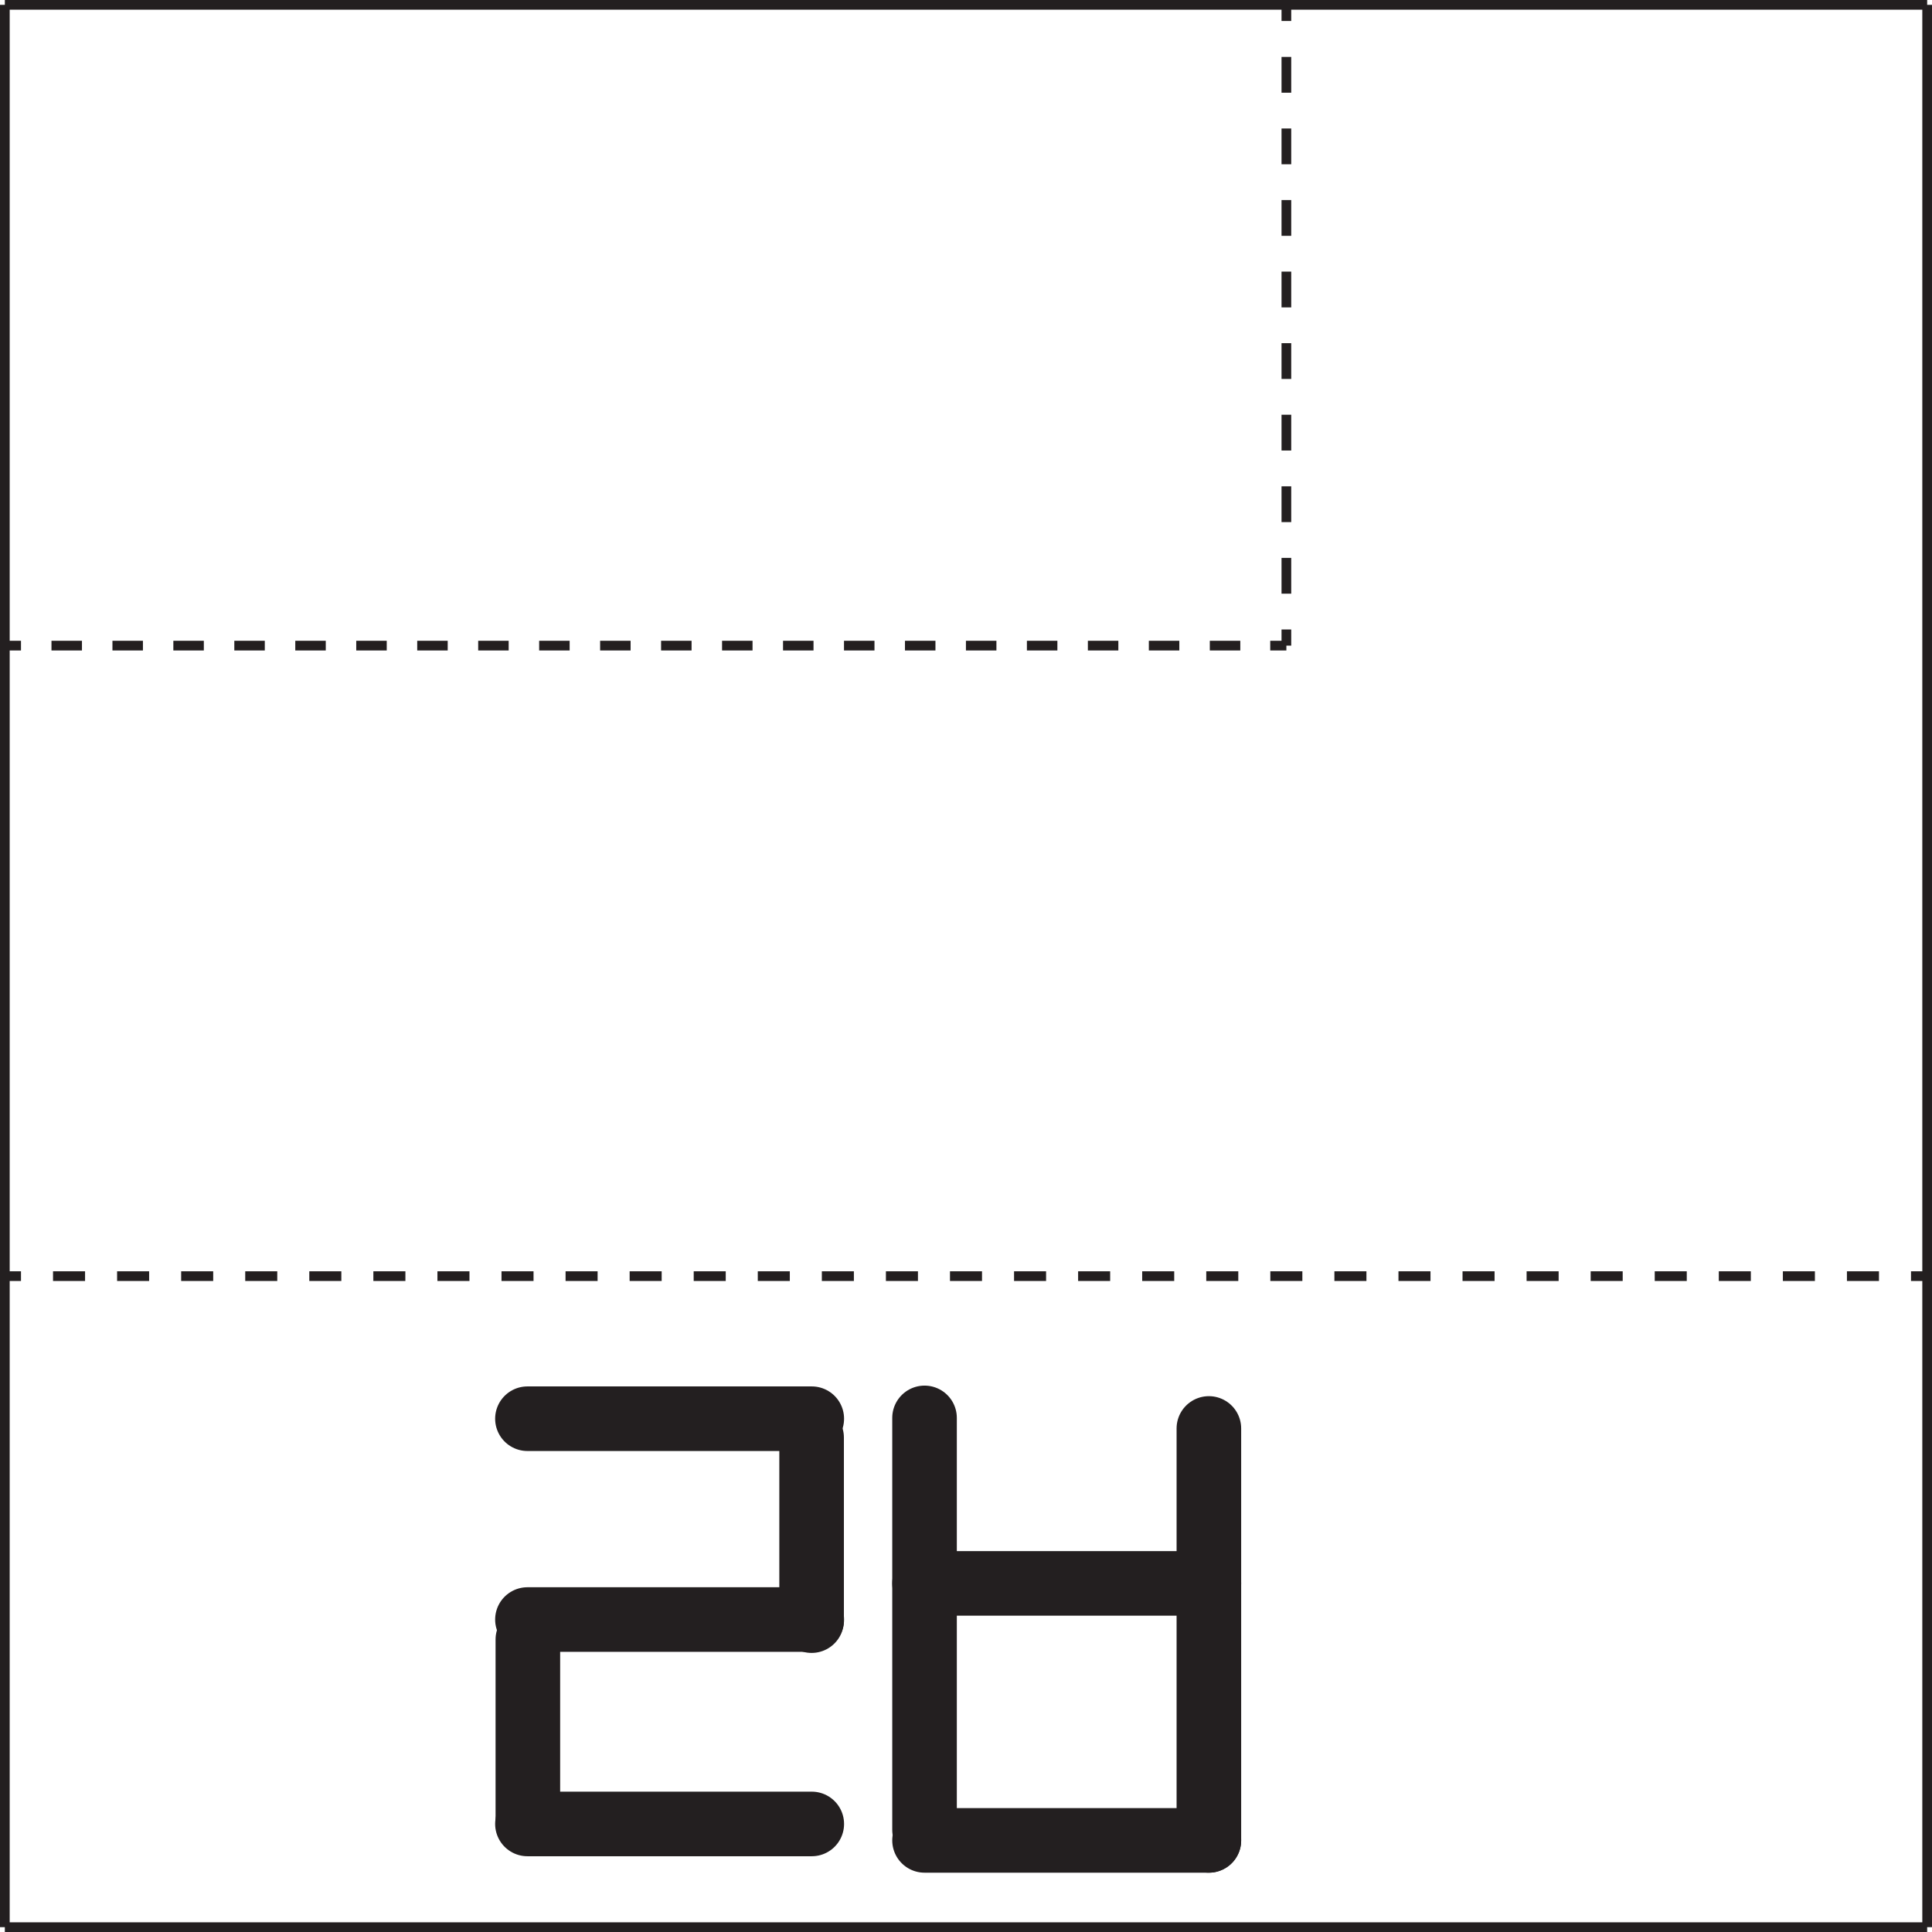
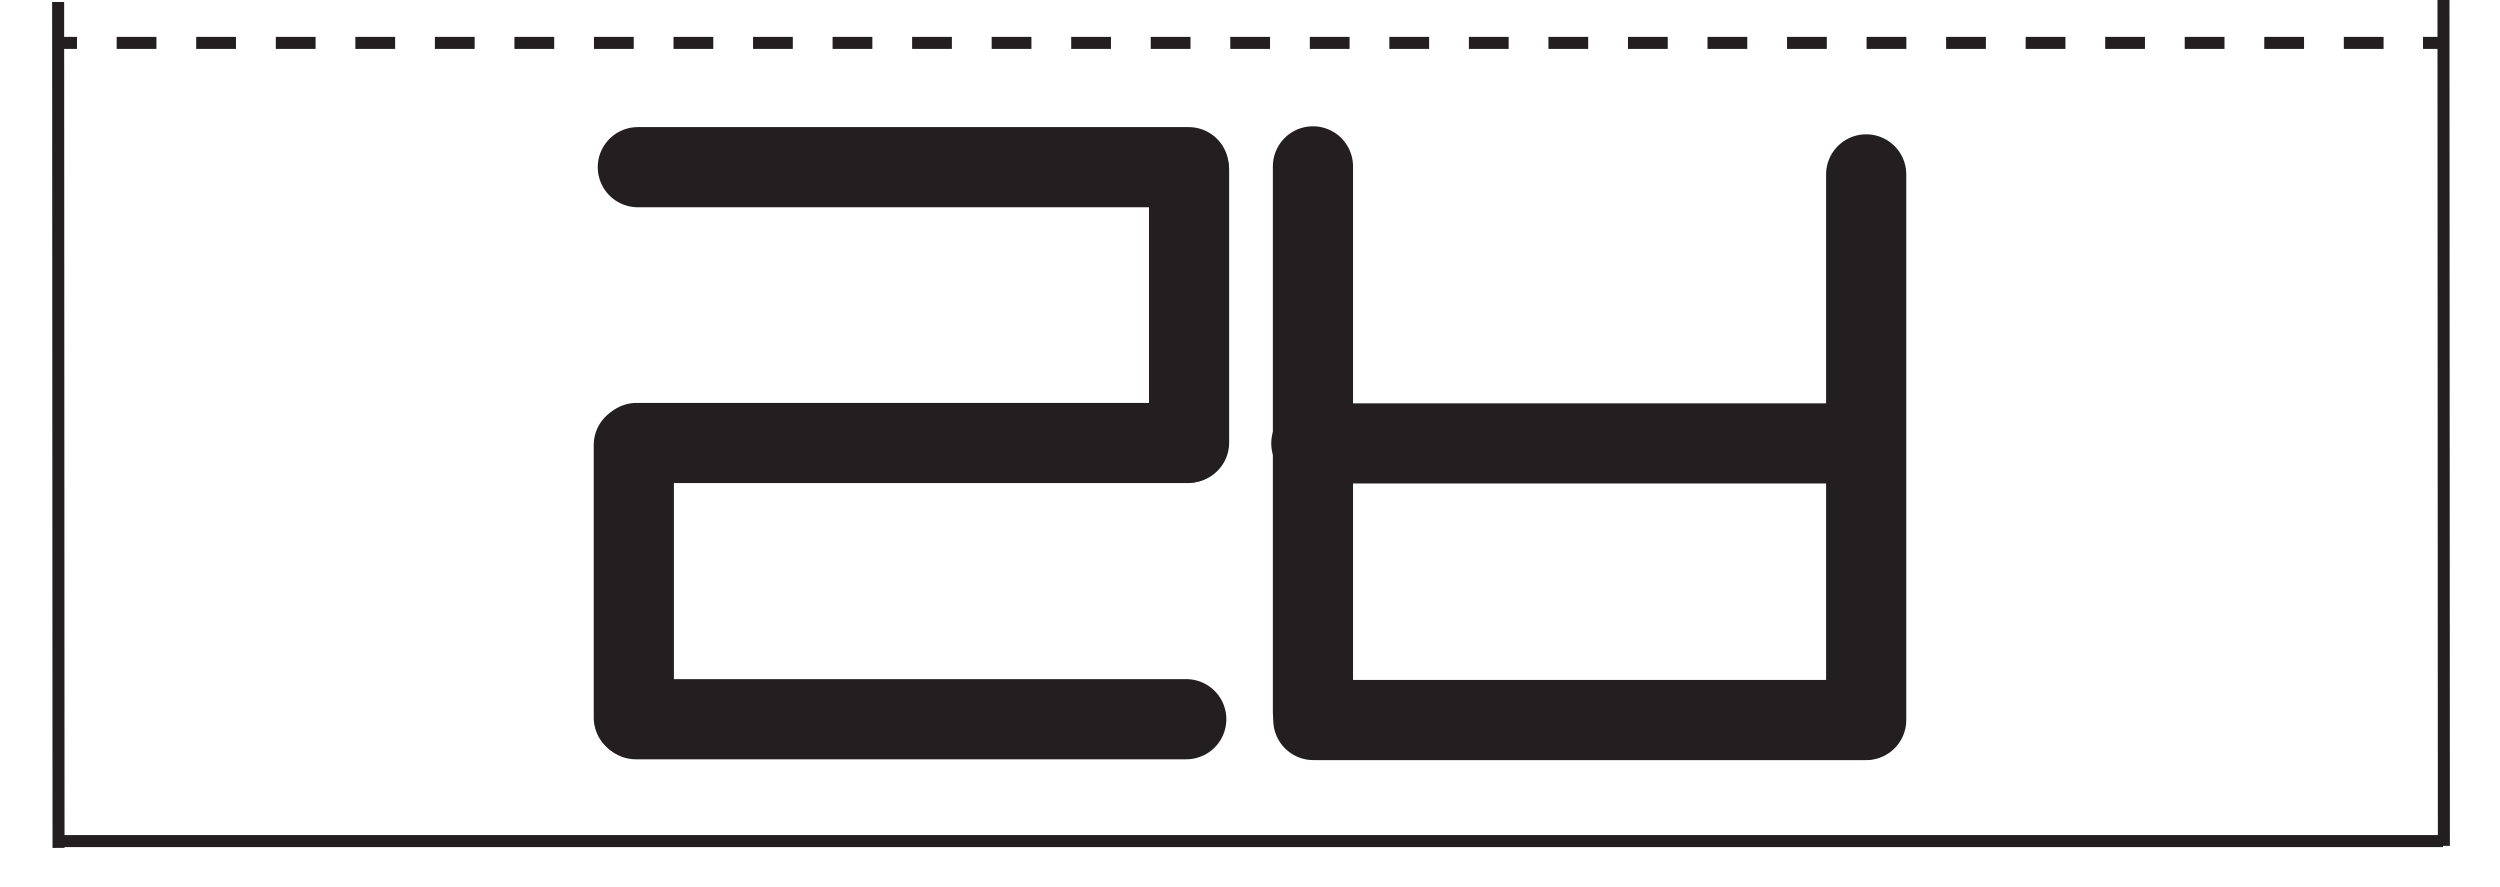
- <svg xmlns="http://www.w3.org/2000/svg" id="Layer_1" data-name="Layer 1" viewBox="0 0 598.28 598.28">
-   <defs>
-     <style>
-       .cls-1 {
-         stroke-dasharray: 0 0 0 0 9.92 9.92 9.92 9.92;
-       }
- 
-       .cls-1, .cls-2, .cls-3, .cls-4, .cls-5, .cls-6, .cls-7, .cls-8 {
-         fill: none;
-         stroke: #231f20;
-         stroke-miterlimit: 10;
-       }
- 
-       .cls-1, .cls-2, .cls-3, .cls-4, .cls-6, .cls-7, .cls-8 {
-         stroke-width: 3px;
-       }
- 
-       .cls-3 {
-         stroke-dasharray: 0 0 0 0 11.08 11.08 11.08 11.08;
-       }
- 
-       .cls-4 {
-         stroke-dasharray: 0 0 0 0 0 0 11.08 11.08 11.08 11.08 11.08 11.08;
-       }
- 
-       .cls-5 {
-         stroke-linecap: round;
-         stroke-width: 20px;
-       }
- 
-       .cls-6 {
-         stroke-dasharray: 0 0 0 0 0 0 9.92 9.92 9.92 9.92 9.92 9.92;
-       }
- 
-       .cls-7 {
-         stroke-dasharray: 0 0 0 0 9.44 9.44 9.44 9.44;
-       }
- 
-       .cls-8 {
-         stroke-dasharray: 0 0 0 0 0 0 9.44 9.44 9.44 9.44 9.44 9.44;
-       }
-     </style>
-   </defs>
-   <line class="cls-2" x1="1.5" y1="596.78" x2="1.5" y2="1.5" />
-   <line class="cls-2" x1="596.78" y1="596.78" x2="596.78" y2="1.5" />
-   <line class="cls-2" x1="1.5" y1="1.5" x2="596.78" y2="1.5" />
-   <line class="cls-2" x1="1.5" y1="596.78" x2="596.78" y2="596.78" />
+ <svg xmlns="http://www.w3.org/2000/svg" version="1.1" id="Layer_1" x="0px" y="0px" viewBox="0 0 623.6 221.1" style="enable-background:new 0 0 623.6 221.1;" xml:space="preserve">
+   <style type="text/css">
+ 	.st0{fill:none;stroke:#231F20;stroke-width:3;stroke-miterlimit:10;}
+ 	.st1{fill:none;stroke:#231F20;stroke-width:3;stroke-miterlimit:10;stroke-dasharray:9.92,9.92,9.92,9.92;}
+ 	.st2{fill:none;stroke:#231F20;stroke-width:3;stroke-miterlimit:10;stroke-dasharray:9.92,9.92,9.92,9.92,9.92,9.92;}
+ 	.st3{display:none;}
+ 	.st4{display:inline;fill:none;stroke:#231F20;stroke-width:20;stroke-linecap:round;stroke-miterlimit:10;}
+ 	.st5{display:inline;}
+ 	.st6{fill:none;stroke:#231F20;stroke-width:20;stroke-linecap:round;stroke-miterlimit:10;}
+ </style>
+   <line class="st0" x1="14.2" y1="209.8" x2="609.4" y2="209.8" />
  <g>
-     <line class="cls-2" x1="1.5" y1="395.18" x2="6.5" y2="395.18" />
-     <line class="cls-1" x1="16.42" y1="395.18" x2="51.14" y2="395.18" />
-     <line class="cls-6" x1="56.1" y1="395.18" x2="586.82" y2="395.18" />
-     <line class="cls-2" x1="591.78" y1="395.18" x2="596.78" y2="395.18" />
-   </g>
-   <g>
-     <line class="cls-2" x1="1.5" y1="199.93" x2="6.5" y2="199.93" />
-     <line class="cls-7" x1="15.94" y1="199.93" x2="48.96" y2="199.93" />
-     <line class="cls-8" x1="53.68" y1="199.93" x2="388.63" y2="199.93" />
-     <line class="cls-2" x1="393.35" y1="199.93" x2="398.35" y2="199.93" />
-   </g>
-   <g>
-     <line class="cls-2" x1="398.35" y1="199.93" x2="398.35" y2="194.93" />
-     <line class="cls-3" x1="398.35" y1="183.84" x2="398.35" y2="145.05" />
-     <line class="cls-4" x1="398.35" y1="139.51" x2="398.35" y2="12.04" />
-     <line class="cls-2" x1="398.35" y1="6.5" x2="398.35" y2="1.5" />
-   </g>
-   <line id="_" data-name="ㄹ" class="cls-5" x1="163.46" y1="564.39" x2="163.46" y2="507.7" />
-   <line id="_-2" data-name="ㄲ" class="cls-5" x1="251.38" y1="564.82" x2="163.33" y2="564.82" />
-   <line id="_-3" data-name="ㄲ" class="cls-5" x1="374.35" y1="569.91" x2="374.35" y2="442.35" />
-   <line id="_-4" data-name="ㄲ" class="cls-5" x1="251.38" y1="439.33" x2="163.33" y2="439.33" />
-   <line id="_-5" data-name="ㄲ" class="cls-5" x1="251.38" y1="501.52" x2="163.33" y2="501.52" />
-   <line id="_-6" data-name="ㄹ" class="cls-5" x1="251.33" y1="501.86" x2="251.33" y2="445.17" />
-   <line id="_-7" data-name="ㄲ" class="cls-5" x1="374.35" y1="490.33" x2="286.3" y2="490.33" />
-   <line id="_-8" data-name="ㄲ" class="cls-5" x1="374.35" y1="569.91" x2="286.3" y2="569.91" />
-   <line id="_-9" data-name="ㄲ" class="cls-5" x1="286.3" y1="566.64" x2="286.3" y2="439.08" />
+     <g>
+       <line class="st0" x1="14.2" y1="10.7" x2="19.2" y2="10.7" />
+       <line class="st1" x1="29.1" y1="10.7" x2="63.8" y2="10.7" />
+       <line class="st2" x1="68.8" y1="10.7" x2="599.5" y2="10.7" />
+       <line class="st0" x1="604.4" y1="10.7" x2="609.4" y2="10.7" />
+     </g>
+   </g>
+   <line class="st0" x1="14.5" y1="0.5" x2="14.6" y2="211.5" />
+   <line class="st0" x1="609.6" y1="211" x2="609.5" y2="0" />
+   <g id="합성전용_x3145_" class="st3">
+     <line id="_x3145__00000069391285302075539880000017786940458350651801_" class="st4" x1="315" y1="183.2" x2="409" y2="44.8" />
+     <line id="_x3145__00000078735818960452301550000017389724905780898959_" class="st4" x1="394.8" y1="82.7" x2="454.4" y2="181.2" />
+   </g>
+   <g id="_x314E__00000060007193628547708090000001536059862351043219_" class="st3">
+     <g id="_x314E_" class="st5">
+       <path id="_x30__00000061466819452792643050000000498475016832393874_" class="st6" d="M417.1,136c0,29,24.8,52.5,55.5,52.5" />
+       <path id="_x30__00000093157671026920684620000007789815254335953084_" class="st6" d="M472.6,188.8c27.5,0,49.8-26.1,49.8-58.4" />
+       <path id="_x30__00000145756939392294334830000004196431365526629302_" class="st6" d="M522.5,132.8c0-29-24.8-52.5-55.5-52.5" />
+       <path id="_x30__00000124881669996706407130000010162513249413115321_" class="st6" d="M467,80.3c-27.5,0-49.8,26.1-49.8,58.4" />
+     </g>
+     <line id="_x3139__00000097471783429593459940000015920910770986818194_" class="st4" x1="401.1" y1="55" x2="538.5" y2="55" />
+     <line id="_x3139__00000087394199786983190000000009429384128540119939_" class="st4" x1="469.8" y1="55.2" x2="469.8" y2="26.8" />
+   </g>
+   <g id="_x314D_" class="st3">
+     <g id="_x3137__00000042731836520828668340000006337340143640785559_" class="st5">
+       <g id="_x3134__00000165222218875696387270000006472965841317136052_">
+         <line id="_x3139__00000010288592894560687200000016503163761411132337_" class="st6" x1="282.8" y1="177.6" x2="282.8" y2="41.5" />
+         <line id="_x3139__00000032630682114190619610000008396084582435060399_" class="st6" x1="242.8" y1="179.6" x2="380.2" y2="179.6" />
+       </g>
+       <line id="_x3139__00000149360227406405951030000003028602019127643022_" class="st6" x1="243.4" y1="41.6" x2="380.8" y2="41.6" />
+     </g>
+     <line id="_x3139__00000020389785494763330460000014288516871107241396_" class="st4" x1="342.8" y1="179.6" x2="342.8" y2="43.5" />
+   </g>
+   <g id="_x314C_" class="st3">
+     <g class="st5">
+       <g id="_x3134__00000001645991412743827160000003852759599860078468_">
+         <line id="_x3139__00000090287139169740376770000011846842940066760068_" class="st6" x1="242.8" y1="179.1" x2="242.8" y2="41.7" />
+         <line id="_x3139__00000170982861258005566000000000169952736069612212_" class="st6" x1="242.8" y1="179.4" x2="380.2" y2="179.4" />
+       </g>
+       <line id="_x3139__00000031202830447182085930000012147424340580055465_" class="st6" x1="243.4" y1="41.8" x2="380.8" y2="41.8" />
+     </g>
+     <line id="_x3139__00000173874501543415196580000009434284850178602396_" class="st4" x1="243.1" y1="110.6" x2="380.5" y2="110.6" />
+   </g>
+   <g id="_x314B_" class="st3">
+     <g id="_x3131__00000076600455539464513130000011292389890065564589_" class="st5">
+       <line id="_x3139__00000109007343802252708040000012816241503634945964_" class="st6" x1="380.3" y1="41.9" x2="243" y2="41.9" />
+       <line id="_x3139__00000150065272191464596300000012473266504100460960_" class="st6" x1="380.7" y1="41.9" x2="380.7" y2="179.2" />
+     </g>
+     <line id="_x3139__00000168101722861985122750000005292450564899431343_" class="st4" x1="380.5" y1="110.6" x2="243.1" y2="110.6" />
+   </g>
+   <g id="_x314A__00000094576017343493310170000014423528671209553839_" class="st3">
+     <g id="_x314A_" class="st5">
+       <g id="_x3145__00000109003574905719137300000004819937033670983349_">
+         <line id="_x3145__00000124880515289858281710000001842125960698392743_" class="st6" x1="242.8" y1="191.8" x2="380.5" y2="59.1" />
+         <line id="_x3145__00000105388965180024089850000003437604346223392180_" class="st6" x1="327.2" y1="125" x2="380.8" y2="189.8" />
+       </g>
+       <line id="_x3139__00000004518700713660761140000004174889933754506428_" class="st6" x1="243" y1="58" x2="380.4" y2="58" />
+     </g>
+     <line id="_x3139__00000061431495356108983230000014693758017774055828_" class="st4" x1="311.8" y1="57.7" x2="311.8" y2="29.3" />
+   </g>
+   <g id="_x3148_" class="st3">
+     <g id="_x3145__00000176036552172950426980000012335897941521950640_" class="st5">
+       <line id="_x3145__00000092416354804798785700000001988866793398494082_" class="st6" x1="409.8" y1="178.5" x2="547.5" y2="45.8" />
+       <line id="_x3145_" class="st6" x1="494.2" y1="111.7" x2="547.8" y2="176.5" />
+     </g>
+     <line id="_x3139__00000088133878169359345240000016316202019467337150_" class="st4" x1="410" y1="44.6" x2="547.4" y2="44.6" />
+   </g>
+   <g id="_x3147_" class="st3">
+     <path id="_x30__00000160176543013836628730000012730868243718474662_" class="st4" d="M259.1,112c0,29,24.8,52.5,55.5,52.5" />
+     <path id="_x30__00000002384560913540772100000005079009347425563028_" class="st4" d="M314.6,164.8c27.5,0,49.8-26.1,49.8-58.4" />
+     <path id="_x30_" class="st4" d="M364.5,108.8c0-29-24.8-52.5-55.5-52.5" />
+     <path id="_x30__00000040557645117408956490000011533728137049625220_" class="st4" d="M309,56.3c-27.5,0-49.8,26.1-49.8,58.4" />
+   </g>
+   <g id="_x3145__00000142870259340541009940000006755774677788516248_" class="st3">
+     <line id="_x3145__00000100381136246387521990000013902550105797212861_" class="st4" x1="304.7" y1="180.2" x2="431.6" y2="41.8" />
+     <line id="_x3145__00000051347419555813084490000017131989260068608911_" class="st4" x1="412.3" y1="79.7" x2="492.8" y2="178.2" />
+   </g>
+   <g id="_x3142_" class="st3">
+     <g id="_x3137__00000074423522935271685570000008946941002837525679_" class="st5">
+       <g id="_x3134__00000146473094887297759060000008916255655018799283_">
+         <line id="_x3139__00000088827096486837987840000009411798041411290009_" class="st6" x1="281" y1="188.6" x2="281" y2="52.5" />
+         <line id="_x3139__00000127746553045022437560000007779725822773515923_" class="st6" x1="281" y1="190.6" x2="418.4" y2="190.6" />
+       </g>
+       <line id="_x3139__00000128454363689753285960000002444805915811546810_" class="st6" x1="280.6" y1="121.6" x2="418" y2="121.6" />
+     </g>
+     <line id="_x3139__00000078766469499516181990000009847093463023771054_" class="st4" x1="419" y1="190.6" x2="419" y2="54.5" />
+   </g>
+   <g id="_x3141_" class="st3">
+     <g id="_x3137__00000041996193579129870860000018112059000794020743_" class="st5">
+       <g id="_x3134__00000029007393463256235190000004066028602550988441_">
+         <line id="_x3139__00000068642643578330665220000013758325702068796552_" class="st6" x1="317.8" y1="180.6" x2="317.8" y2="44.5" />
+         <line id="_x3139__00000081646259469241984310000000196759611016939676_" class="st6" x1="317.8" y1="182.6" x2="455.2" y2="182.6" />
+       </g>
+       <line id="_x3139__00000111182645877281915000000006101002529252084668_" class="st6" x1="318.4" y1="44.6" x2="455.8" y2="44.6" />
+     </g>
+     <line id="_x3139__00000139256208464436306160000015392940362400143548_" class="st4" x1="455.8" y1="182.6" x2="455.8" y2="46.5" />
+   </g>
+   <g id="_x3139_" class="st3">
+     <g id="_x3137__00000067945023595379726450000008658604344718631314_" class="st5">
+       <g id="_x3134__00000026161238134565832540000009179870843955528583_">
+         <line id="_x3139__00000170252544995791820790000005432894333748702616_" class="st6" x1="250" y1="121.4" x2="250" y2="53.4" />
+         <line id="_x3139__00000138562168379022861440000014495874550241203131_" class="st6" x1="112" y1="190.4" x2="249.4" y2="190.4" />
+       </g>
+       <line id="_x3139__00000083793954211842847930000006362460977535931837_" class="st6" x1="112.6" y1="52.7" x2="250" y2="52.7" />
+     </g>
+     <line id="_x3139__00000032640913909619266610000001005467180365822375_" class="st4" x1="112.3" y1="121.5" x2="249.7" y2="121.5" />
+     <line id="_x3139__00000090255768220654687950000010810690300611831997_" class="st4" x1="111.6" y1="190" x2="111.6" y2="122" />
+   </g>
+   <g id="_x3137_" class="st3">
+     <g id="_x3134__00000001654027049463064660000007427190677684144289_" class="st5">
+       <line id="_x3139__00000073697034119990745490000005941804626529949627_" class="st6" x1="242.8" y1="177.4" x2="242.8" y2="41.4" />
+       <line id="_x3139__00000026860701998508214790000012948310303056101517_" class="st6" x1="242.8" y1="179.4" x2="380.2" y2="179.4" />
+     </g>
+     <line id="_x3139__00000145775074495612534760000018278726734916752512_" class="st4" x1="243.4" y1="41.8" x2="380.8" y2="41.8" />
+   </g>
+   <g id="_x3134_" class="st3">
+     <line id="_x3139__00000071555613146022014170000015797347702650758799_" class="st4" x1="243.1" y1="179.1" x2="243.1" y2="41.7" />
+     <line id="_x3139__00000062192558353490062280000009987698426026024124_" class="st4" x1="243.1" y1="179.4" x2="380.5" y2="179.4" />
+   </g>
+   <g id="_x3131_" class="st3">
+     <line id="_x3139__00000132793554623618795300000010115786945768717975_" class="st4" x1="452.3" y1="44.9" x2="315" y2="44.9" />
+     <line id="_x3139__00000150072500724572447510000006977669912199539089_" class="st4" x1="452.7" y1="44.9" x2="452.7" y2="182.2" />
+   </g>
+   <g id="_x3146_" class="st3">
+     <g id="_x3145__00000155835702725655190520000013049175087775955095_" class="st5">
+       <line id="_x3145__00000070105699296778855170000011417271493118784130_" class="st6" x1="130.1" y1="181.2" x2="245.6" y2="42.9" />
+       <line id="_x3145__00000083053815238007563500000013212218816715901372_" class="st6" x1="228.1" y1="80.7" x2="301.4" y2="179.2" />
+     </g>
+     <g id="_x3145__00000181774991012197975460000009992787965564666499_" class="st5">
+       <line id="_x3145__00000018208539575609277730000001905334317222132654_" class="st6" x1="322.2" y1="178.2" x2="437.8" y2="39.9" />
+       <line id="_x3145__00000113335816160818454360000004679067327889856401_" class="st6" x1="420.2" y1="77.7" x2="493.5" y2="176.2" />
+     </g>
+   </g>
+   <g id="_x3132_" class="st3">
+     <g id="_x3131__00000169545638465536761440000016178644647123635365_" class="st5">
+       <line id="_x3139__00000055673235814159539680000018000241829907757462_" class="st6" x1="463.8" y1="41.9" x2="326.5" y2="41.9" />
+       <line id="_x3139__00000159432502928710859030000005206921098544433079_" class="st6" x1="464.2" y1="41.9" x2="464.2" y2="179.2" />
+     </g>
+     <g id="_x3131__00000154399362204658902400000001175531250062422170_" class="st5">
+       <line id="_x3139__00000175294947283999127110000016918413680622926243_" class="st6" x1="296.8" y1="41.9" x2="159.5" y2="41.9" />
+       <line id="_x3139__00000013910700907218518360000006982027086695147410_" class="st6" x1="297.2" y1="41.9" x2="297.2" y2="179.2" />
+     </g>
+   </g>
+   <g id="_x3133_" class="st3">
+     <g id="_x3131__00000139998891158935971290000000923489571562029964_" class="st5">
+       <line id="_x3139__00000044891311970839431140000007295484895383740063_" class="st6" x1="295" y1="41.4" x2="157.6" y2="41.4" />
+       <line id="_x3139__00000067944335457494368120000010146592032029428664_" class="st6" x1="295.3" y1="41.4" x2="295.3" y2="178.8" />
+     </g>
+     <g id="합성전용_x3145__00000183237310990453575170000008230960248538428298_" class="st5">
+       <line id="_x3145__00000043429359410261834750000016506328167002513063_" class="st6" x1="326.6" y1="179.7" x2="420.7" y2="41.4" />
+       <line id="_x3145__00000173861536777878280780000007046191956742308522_" class="st6" x1="406.4" y1="79.2" x2="466" y2="177.7" />
+     </g>
+   </g>
+   <g id="_x313D_" class="st3">
+     <g id="_x3139__00000056409636126635897200000006644481822027638423_" class="st5">
+       <g id="_x3137__00000129891612185985248770000014327794526166623900_">
+         <g id="_x3134__00000090980723327198048570000006250866008842603928_">
+           <line id="_x3139__00000051360756268902647940000008294826019290416779_" class="st6" x1="298.3" y1="110" x2="298.3" y2="41.9" />
+           <line id="_x3139__00000158002005739841120400000012214574458954727298_" class="st6" x1="160.3" y1="178.9" x2="297.7" y2="178.9" />
+         </g>
+         <line id="_x3139__00000008836425904004913350000012683982696860310147_" class="st6" x1="160.9" y1="41.3" x2="298.3" y2="41.3" />
+       </g>
+       <line id="_x3139__00000158719847076194000790000013579766424537298844_" class="st6" x1="160.6" y1="110.1" x2="298" y2="110.1" />
+       <line id="_x3139__00000060718100911844387610000007303510643899291015_" class="st6" x1="159.9" y1="178.6" x2="159.9" y2="110.6" />
+     </g>
+     <g id="합성전용_x3145__00000110460992687411873300000017930196579499435438_" class="st5">
+       <line id="_x3145__00000037654286940007068110000010452536583750333084_" class="st6" x1="324.3" y1="179.8" x2="418.3" y2="41.4" />
+       <line id="_x3145__00000042739048490529065120000004971369653717266363_" class="st6" x1="404.1" y1="79.3" x2="463.7" y2="177.7" />
+     </g>
+   </g>
+   <g id="_x3144_" class="st3">
+     <g id="_x3142__00000036960205543986517070000014168494822300504465_" class="st5">
+       <g id="_x3137__00000107590863569729638250000007523156656721422003_">
+         <g id="_x3134__00000003817695138411700300000002714265607526734012_">
+           <line id="_x3139__00000111881894010985108080000015338256437673551019_" class="st6" x1="161.3" y1="177.3" x2="161.3" y2="41.2" />
+           <line id="_x3139__00000079454778313991225000000016636948498256272528_" class="st6" x1="161.3" y1="179.2" x2="298.7" y2="179.2" />
+         </g>
+         <line id="_x3139__00000137126049275757239260000014266707894655516321_" class="st6" x1="160.9" y1="110.2" x2="298.3" y2="110.2" />
+       </g>
+       <line id="_x3139__00000000217135745807380810000002610808056889873805_" class="st6" x1="299.3" y1="179.2" x2="299.3" y2="43.2" />
+     </g>
+     <g id="합성전용_x3145__00000034797996459622999310000005990885673835977113_" class="st5">
+       <line id="_x3145__00000103970882681766414510000004126613783608239759_" class="st6" x1="323.3" y1="179.9" x2="417.3" y2="41.5" />
+       <line id="_x3145__00000116931691919654062150000005066671265204005556_" class="st6" x1="403.1" y1="79.4" x2="462.7" y2="177.8" />
+     </g>
+   </g>
+   <g id="_x3135_" class="st3">
+     <g id="_x3148__00000031916816616756876870000014369017995001879981_" class="st5">
+       <g id="_x3145__00000092446465094585034560000015366838228492911246_">
+         <line id="_x3145__00000134225940919277958380000016249646182063241897_" class="st6" x1="326.2" y1="178.5" x2="463.8" y2="45.8" />
+         <line id="_x3145__00000096763383277663616920000005888657278980416907_" class="st6" x1="410.5" y1="111.7" x2="464.2" y2="176.5" />
+       </g>
+       <line id="_x3139__00000109745831647956009400000014620425048368721082_" class="st6" x1="326.4" y1="44.6" x2="463.7" y2="44.6" />
+     </g>
+     <g id="_x3134__00000138572766656440301510000008386515762209675668_" class="st5">
+       <line id="_x3139__00000171720048357335326710000005546911576717038009_" class="st6" x1="159.5" y1="179.1" x2="159.5" y2="41.7" />
+       <line id="_x3139__00000044159247478272807010000014774839623330614191_" class="st6" x1="159.5" y1="179.4" x2="296.8" y2="179.4" />
+     </g>
+   </g>
+   <g id="_x3136_" class="st3">
+     <g id="_x314E__00000109003844439769978040000017255518755973760921_" class="st5">
+       <g id="_x314E__00000168821624652423588710000017141051860825155996_">
+         <path id="_x30__00000125584038681774045810000015026847548586432409_" class="st6" d="M338.1,138.7c0,29,24.8,52.5,55.5,52.5" />
+         <path id="_x30__00000060013019972341878240000015720174841623866006_" class="st6" d="M393.6,191.5c27.5,0,49.8-26.1,49.8-58.4" />
+         <path id="_x30__00000067226631111422511010000012199777617783900837_" class="st6" d="M443.5,135.5c0-29-24.8-52.5-55.5-52.5" />
+         <path id="_x30__00000111908916312193465570000016841817027473371798_" class="st6" d="M388,83.1c-27.5,0-49.8,26.1-49.8,58.4" />
+       </g>
+       <line id="_x3139__00000138544715135637171990000013958062451073729158_" class="st6" x1="322.1" y1="57.8" x2="459.5" y2="57.8" />
+       <line id="_x3139__00000132792527290602135630000016642356260872399283_" class="st6" x1="390.8" y1="57.9" x2="390.8" y2="29.6" />
+     </g>
+     <g id="_x3134__00000012450629121187741410000016092645150056656533_" class="st5">
+       <line id="_x3139__00000183250323742933785680000003904098039448099467_" class="st6" x1="164.1" y1="181.8" x2="164.1" y2="44.4" />
+       <line id="_x3139__00000181777777735019355730000012872637715046542007_" class="st6" x1="164.1" y1="182.1" x2="301.5" y2="182.1" />
+     </g>
+   </g>
+   <g id="_x313A_" class="st3">
+     <g id="_x3139__00000000923234659358405780000017320288136942998182_" class="st5">
+       <g id="_x3137__00000132072508781308728910000009313505675751019936_">
+         <g id="_x3134__00000057128133982970166680000010871184371642250919_">
+           <line id="_x3139__00000103237366972442350240000012368244614206167172_" class="st6" x1="299.2" y1="110.4" x2="299.2" y2="42.4" />
+           <line id="_x3139__00000096779696198015502910000001140518042299216258_" class="st6" x1="161.2" y1="179.4" x2="298.6" y2="179.4" />
+         </g>
+         <line id="_x3139__00000040539587513937116370000005038112002310664882_" class="st6" x1="161.8" y1="41.7" x2="299.2" y2="41.7" />
+       </g>
+       <line id="_x3139__00000112591195825029483280000002412239068883404733_" class="st6" x1="161.5" y1="110.5" x2="298.9" y2="110.5" />
+       <line id="_x3139__00000154404441929289573680000014854785162579460001_" class="st6" x1="160.8" y1="179" x2="160.8" y2="111" />
+     </g>
+     <g id="_x3131__00000062194026707816411270000011838271767307607693_" class="st5">
+       <line id="_x3139__00000158010076551801957710000010939660315333239486_" class="st6" x1="462.5" y1="41.9" x2="325.2" y2="41.9" />
+       <line id="_x3139__00000182487517934761916690000003756838127856394428_" class="st6" x1="462.8" y1="41.9" x2="462.8" y2="179.2" />
+     </g>
+   </g>
+   <g id="_x313B_" class="st3">
+     <g id="_x3141__00000081644046832564332570000011894312934022303126_" class="st5">
+       <g id="_x3137__00000085952489219277881580000002622653975861050026_">
+         <g id="_x3134__00000150825458400881801440000012178329179180946362_">
+           <line id="_x3139__00000119814691153831390610000003373758576403397802_" class="st6" x1="326.4" y1="177.6" x2="326.4" y2="41.5" />
+           <line id="_x3139__00000056391257001223137990000012385910558806747541_" class="st6" x1="326.5" y1="179.6" x2="463.8" y2="179.6" />
+         </g>
+         <line id="_x3139__00000078765551341345306870000008587102304088340383_" class="st6" x1="327" y1="41.6" x2="464.4" y2="41.6" />
+       </g>
+       <line id="_x3139__00000078034637979171272270000014393222088582304934_" class="st6" x1="464.4" y1="179.6" x2="464.4" y2="43.5" />
+     </g>
+     <g id="_x3139__00000070098860828482394860000001069481152643928502_" class="st5">
+       <g id="_x3137__00000173153026292989175090000009667606407656149684_">
+         <g id="_x3134__00000027567848813975298380000014154266570796010882_">
+           <line id="_x3139__00000171711150307768609810000009912992477016305838_" class="st6" x1="297.7" y1="110.4" x2="297.7" y2="42.4" />
+           <line id="_x3139__00000043458146535514086200000005300176840294927031_" class="st6" x1="159.7" y1="179.4" x2="297" y2="179.4" />
+         </g>
+         <line id="_x3139__00000069368879033533708720000018130899233973298356_" class="st6" x1="160.2" y1="41.7" x2="297.6" y2="41.7" />
+       </g>
+       <line id="_x3139__00000049192738470848369520000013374779945020363699_" class="st6" x1="159.9" y1="110.5" x2="297.3" y2="110.5" />
+       <line id="_x3139__00000134951823164813046740000009000242454034783903_" class="st6" x1="159.2" y1="179" x2="159.2" y2="111" />
+     </g>
+   </g>
+   <g id="_x313C_">
+     <g id="_x3142__00000170961750714643482050000003994426465969478809_">
+       <g id="_x3137__00000008846556649984415310000002417200314443376026_">
+         <g id="_x3134__00000057142188758566428570000011679895420424679321_">
+           <line id="_x3139__00000150096758671254110210000000518409742404355998_" class="st6" x1="327.5" y1="177.6" x2="327.5" y2="41.5" />
+           <line id="_x3139__00000044146071032916197960000011585117650257671823_" class="st6" x1="327.6" y1="179.6" x2="464.9" y2="179.6" />
+         </g>
+         <line id="_x3139__00000021816525925258846380000006566870175376197295_" class="st6" x1="327.1" y1="110.6" x2="464.5" y2="110.6" />
+       </g>
+       <line id="_x3139__00000048482015009110452130000017653681597934946976_" class="st6" x1="465.5" y1="179.6" x2="465.5" y2="43.5" />
+     </g>
+     <g id="_x3139__00000038392072046911938120000009003349365365471653_">
+       <g id="_x3137__00000012454265171699698870000009762486875874039201_">
+         <g id="_x3134__00000103982766044093564830000009690169317498904213_">
+           <line id="_x3139__00000103250763410001836860000005761862036898403237_" class="st6" x1="296.6" y1="110.4" x2="296.6" y2="42.4" />
+           <line id="_x3139__00000142862615833764738280000001356606737590549652_" class="st6" x1="158.6" y1="179.4" x2="295.9" y2="179.4" />
+         </g>
+         <line id="_x3139__00000023247431409759088140000006006966290907926145_" class="st6" x1="159.1" y1="41.7" x2="296.5" y2="41.7" />
+       </g>
+       <line id="_x3139__00000055673521016209433930000006182018752643033250_" class="st6" x1="158.8" y1="110.5" x2="296.2" y2="110.5" />
+       <line id="_x3139__00000145018161284314814420000006546047965964858557_" class="st6" x1="158.1" y1="179" x2="158.1" y2="111" />
+     </g>
+   </g>
</svg>
